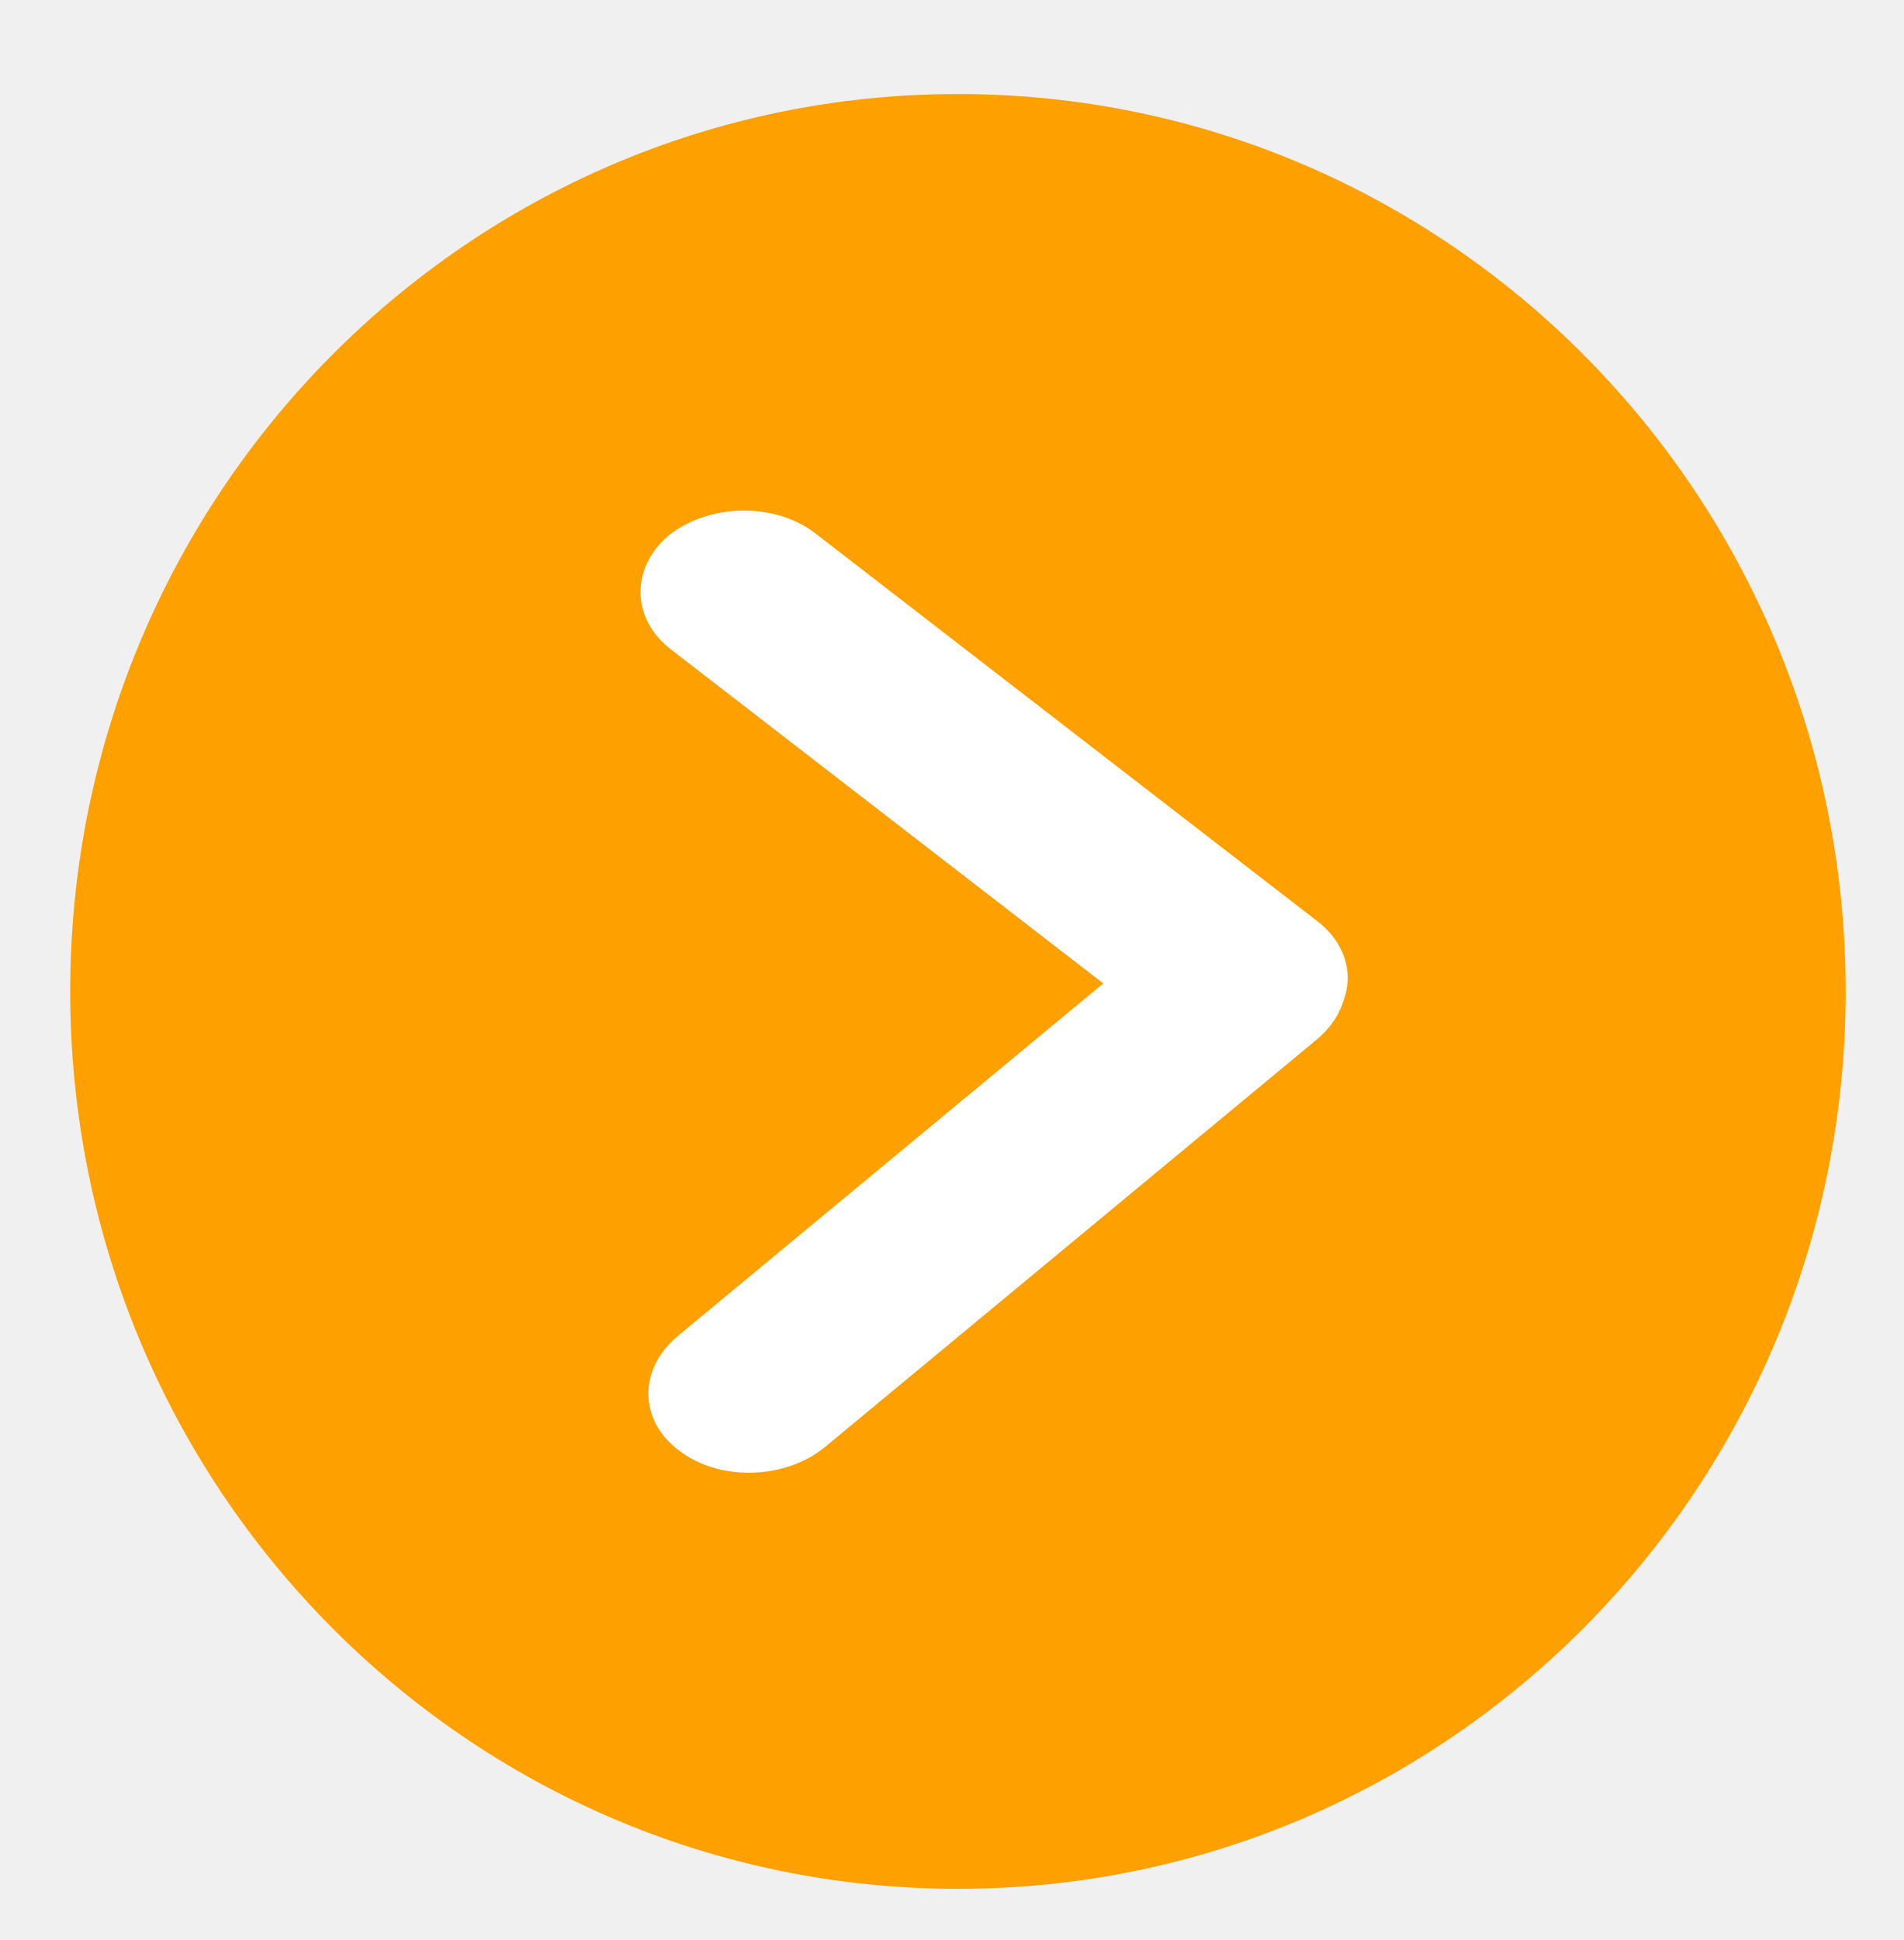
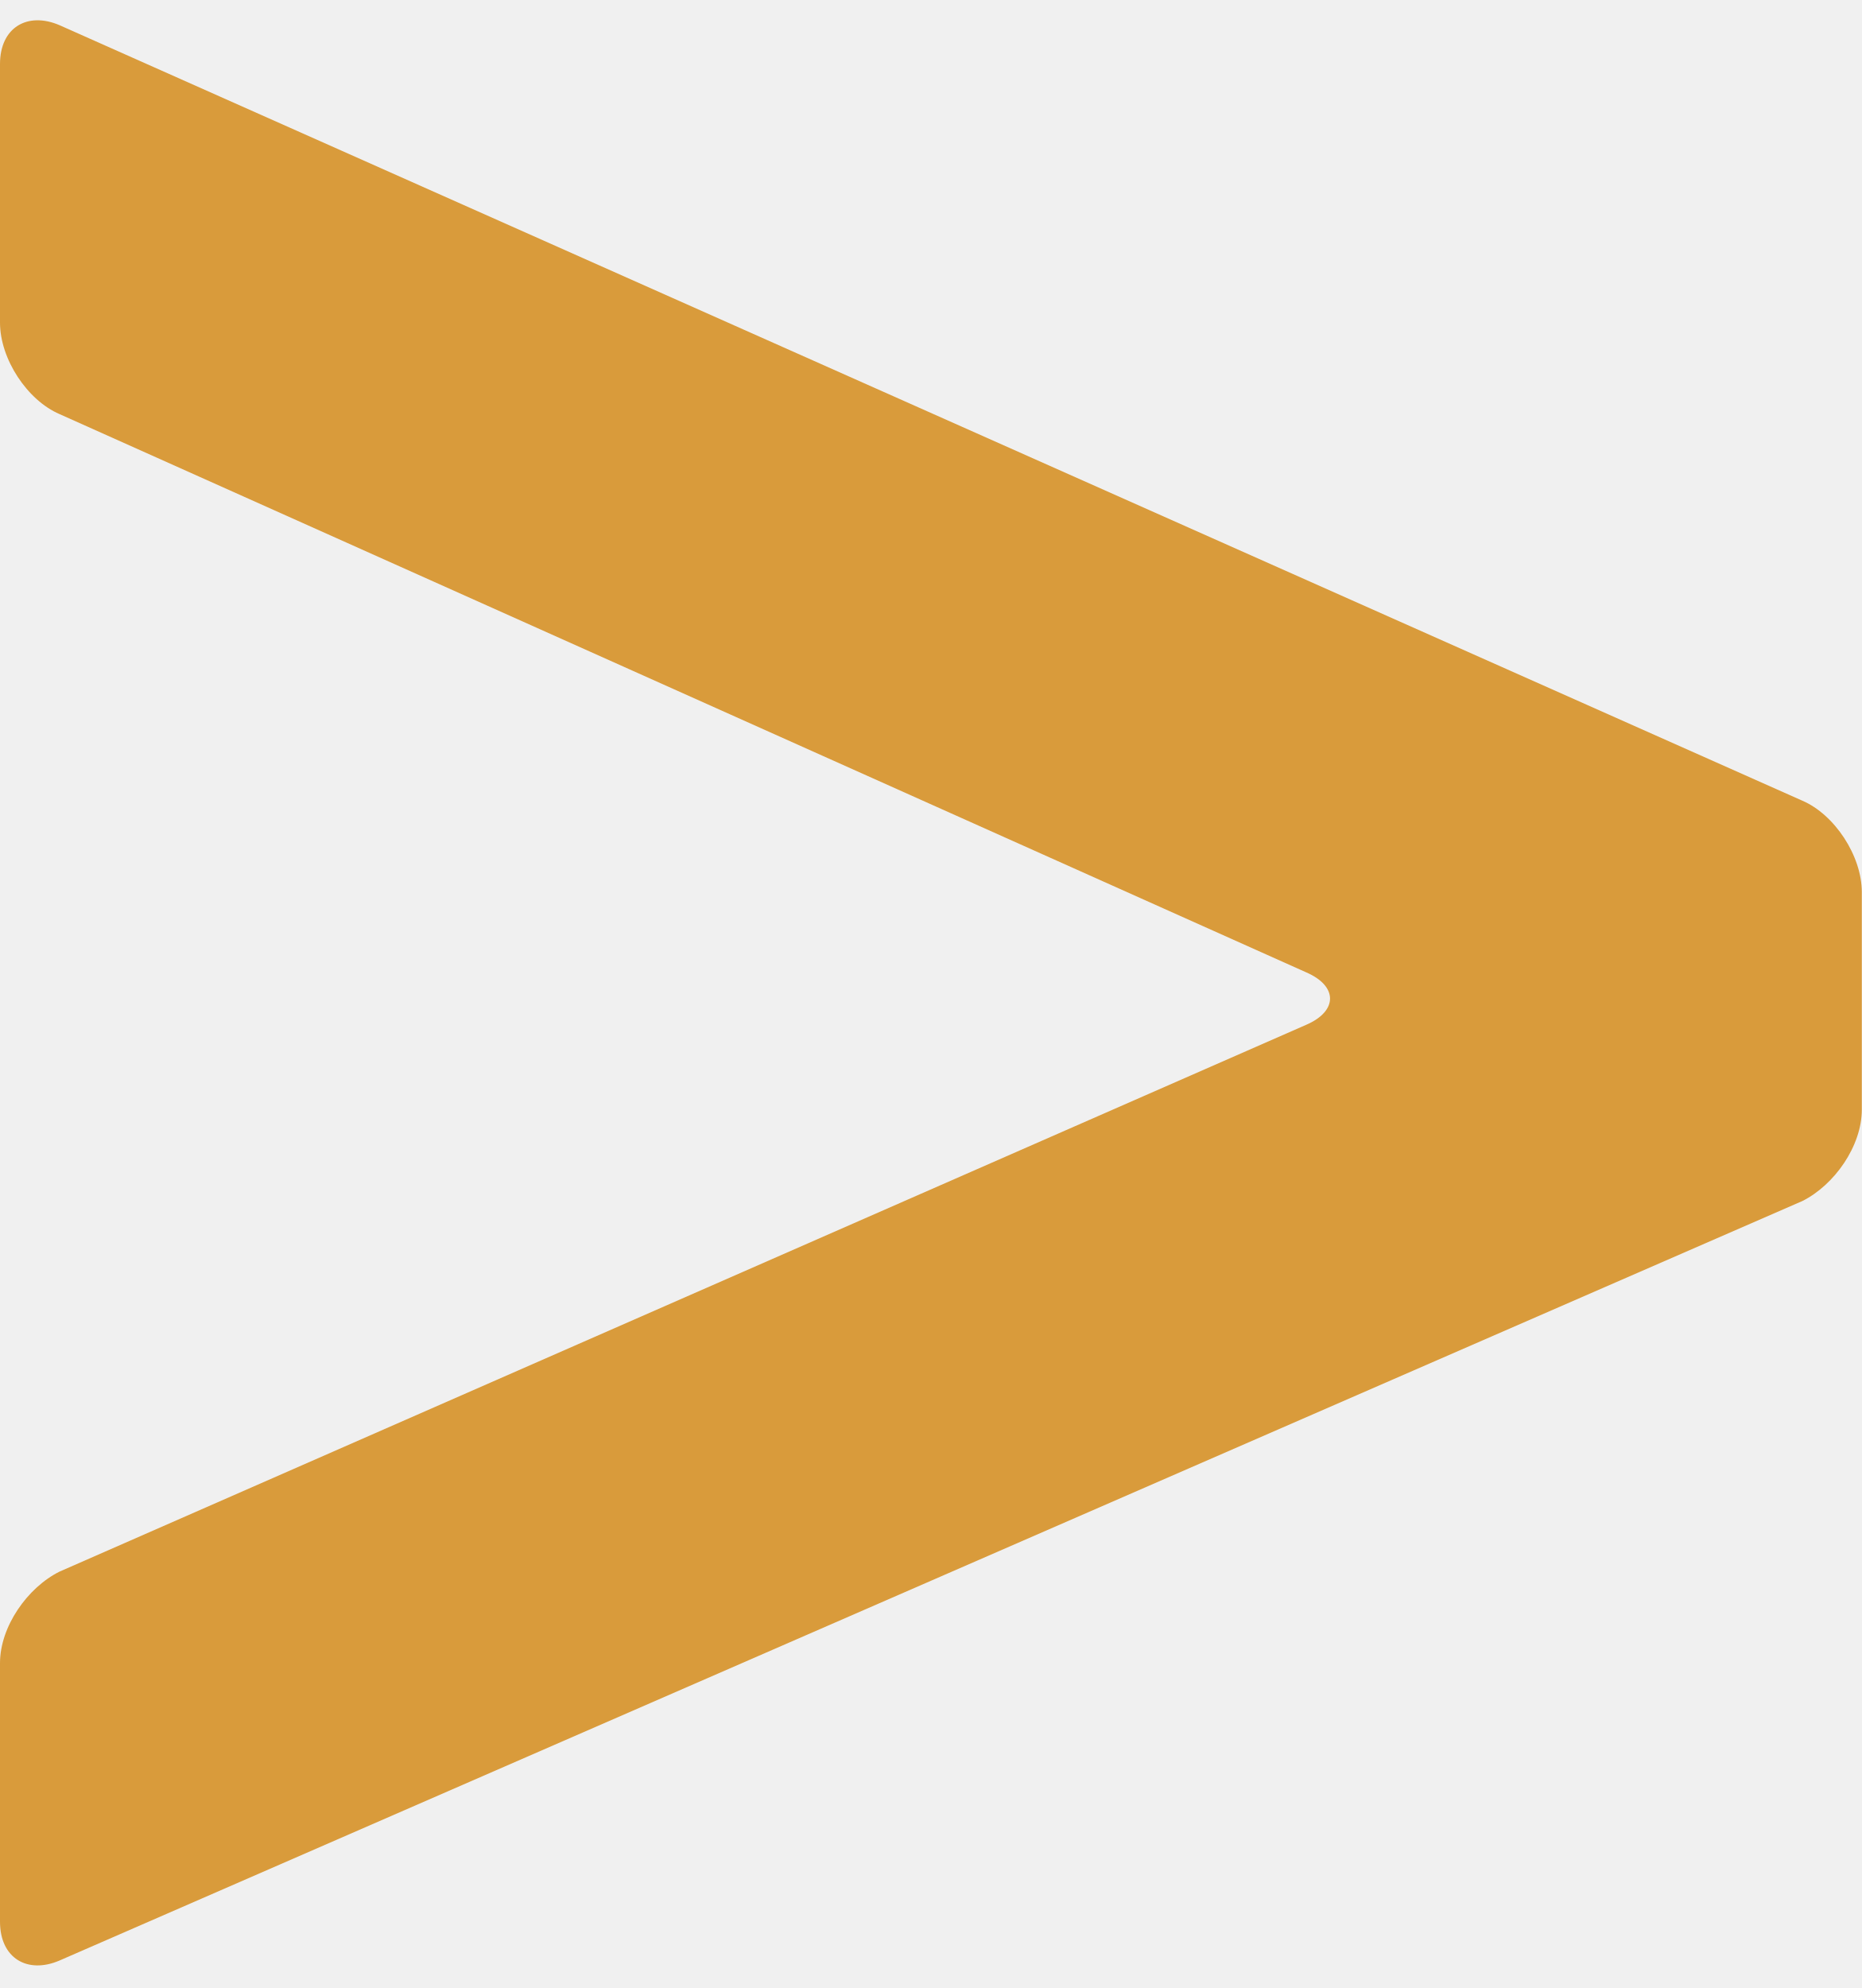
- <svg xmlns="http://www.w3.org/2000/svg" version="1.1" id="Layer_1" x="0px" y="0px" viewBox="290 130 160 163" style="enable-background:new 290 130 160 163;" xml:space="preserve">
+ <svg xmlns="http://www.w3.org/2000/svg" version="1.1" id="Lager_1" x="0px" y="0px" viewBox="0 0 81.4 86.9" style="enable-background:new 0 0 81.4 86.9;" xml:space="preserve">
  <style type="text/css">
- 	.st0{fill:#FEA100;}
- 	.st1{fill:#FFFFFF;}
+ 	.st0{fill:#D99B3B;}
</style>
  <g>
-     <ellipse class="st0" cx="370.5" cy="213.3" rx="74.6" ry="75.4" />
    <g>
-       <path class="st1" d="M346.3,184.5l42.2,32.6c3.4,2.6,8.8,2.5,12.2-0.1l0,0c3.4-2.7,3.4-7,0-9.6l-42.2-32.6    c-3.4-2.6-8.8-2.5-12.2,0.1l0,0C343,177.6,343,181.9,346.3,184.5z" />
-       <path class="st1" d="M346.9,242.3l41.4-34.3c3.3-2.7,8.8-2.9,12.2-0.3l0,0c3.4,2.6,3.5,6.8,0.2,9.6l-41.4,34.3    c-3.3,2.7-8.8,2.9-12.2,0.3l0,0C343.7,249.4,343.6,245.1,346.9,242.3z" />
+       <g>
+         <path class="st0" d="M2.6,85.7C1.2,86.3,0,85.6,0,84V72.7c0-1.6,1.2-3.3,2.6-4l54.5-23.9c1.4-0.6,1.4-1.7,0-2.3L2.6,18.1     c-1.4-0.6-2.6-2.4-2.6-4V2.8c0-1.6,1.2-2.3,2.6-1.7L78.8,35c1.4,0.6,2.6,2.4,2.6,4v9.5c0,1.6-1.2,3.3-2.6,4L2.6,85.7z" />
+       </g>
    </g>
  </g>
</svg>
